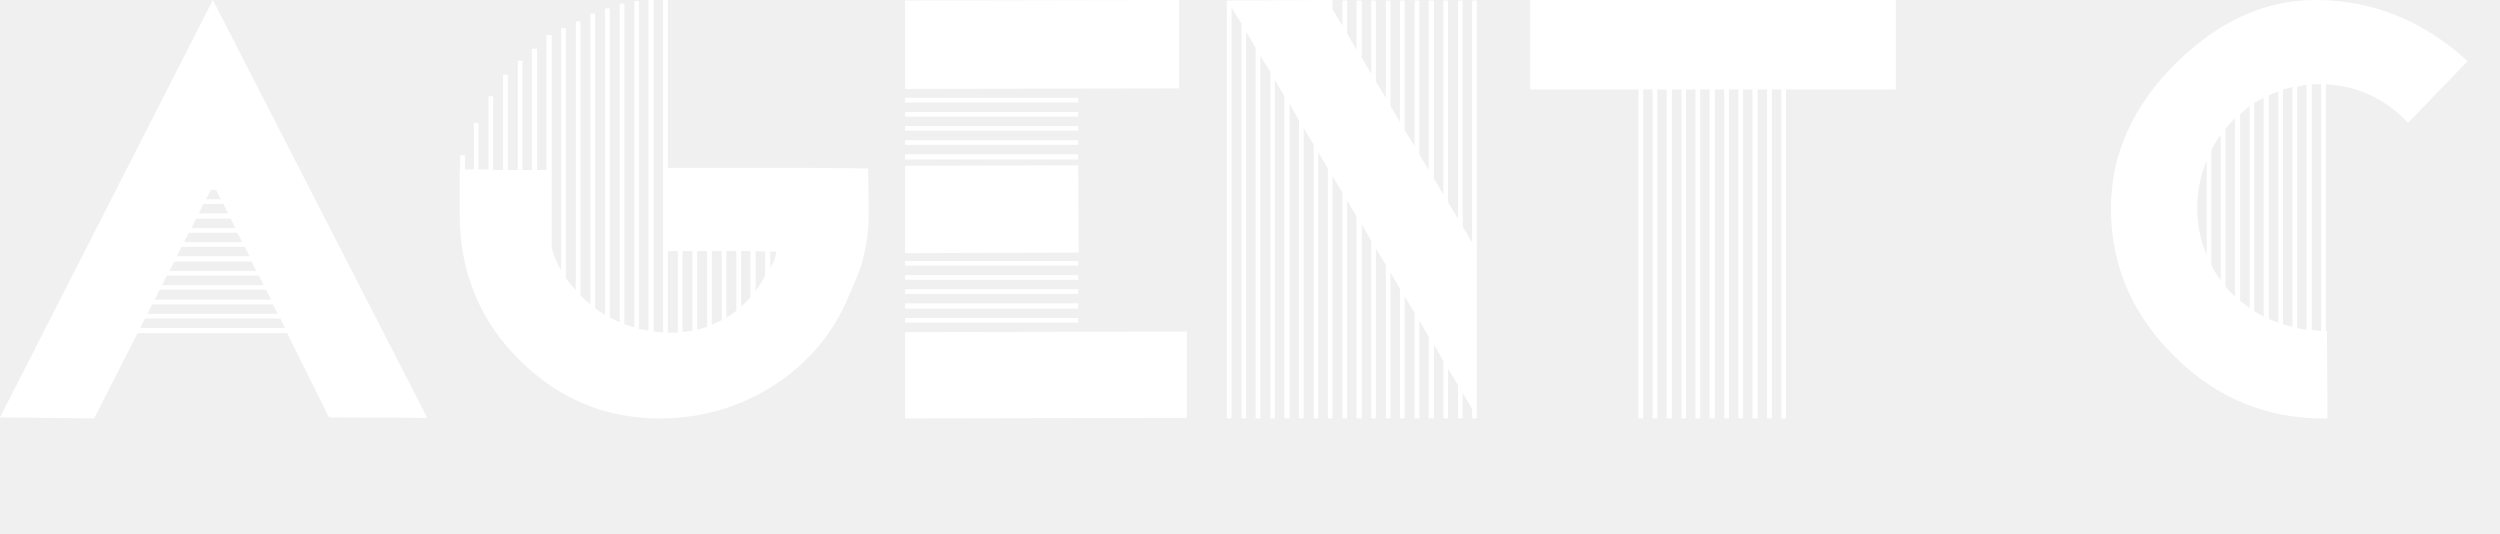
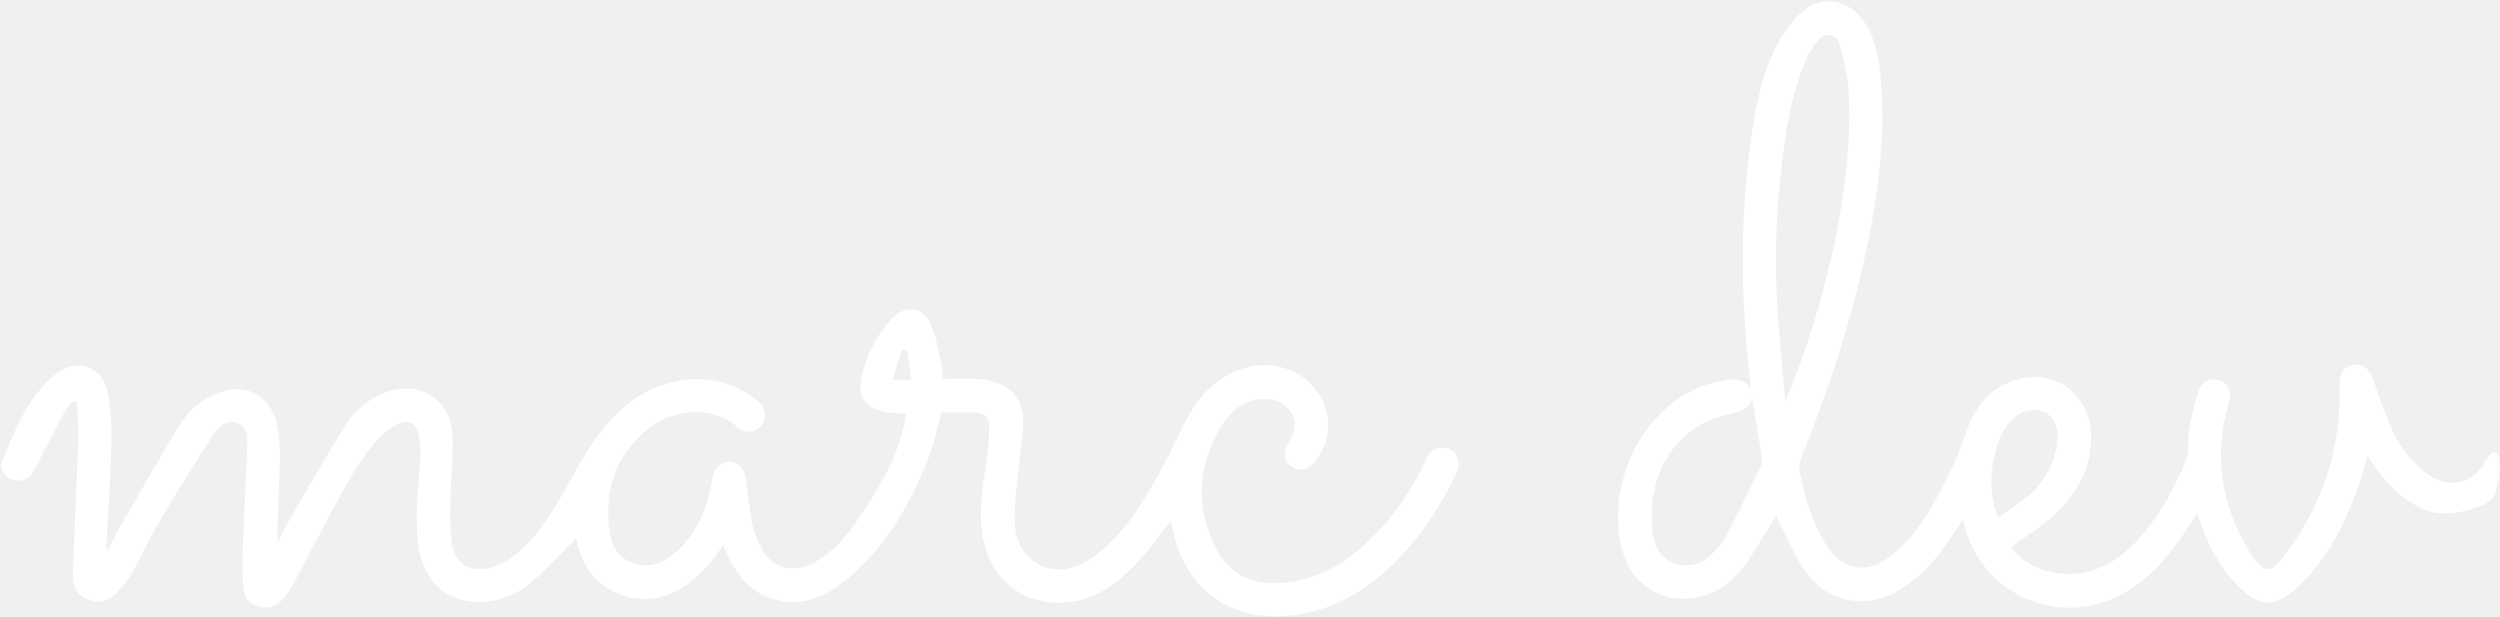
- <svg xmlns="http://www.w3.org/2000/svg" width="239" height="51" viewBox="0 0 239 51" fill="none">
-   <path d="M40.85 39.95L31.45 39.9L27.45 31.85H13.15L9 40L0 39.9L20.35 -5.96046e-07L40.85 39.95ZM19.7 19.05H21.1L20.65 18.15H20.15L19.7 19.05ZM21.8 20.4L21.35 19.5H19.45L19 20.4H21.8ZM22.5 21.8L22.05 20.9H18.75L18.3 21.8H22.5ZM23.15 23.15L22.7 22.25H18.05L17.6 23.15H23.15ZM23.85 24.5L23.4 23.6H17.35L16.9 24.5H23.85ZM24.5 25.9L24.05 25H16.65L16.2 25.9H24.5ZM25.2 27.25L24.75 26.35H15.95L15.5 27.25H25.2ZM25.9 28.65L25.45 27.7H15.25L14.8 28.65H25.9ZM26.1 29.1H14.55L14.1 30H26.55L26.1 29.1ZM13.85 30.45L13.4 31.35H27.25L26.8 30.45H13.85ZM77.495 16.05L82.995 16.1L83.045 20.1C83.079 22.033 82.812 23.883 82.245 25.65C82.112 26.017 81.695 27.017 80.995 28.65C79.562 31.95 77.295 34.633 74.195 36.7C70.862 38.9 67.145 40 63.045 40C57.945 40 53.529 38.183 49.795 34.55C45.895 30.75 43.945 26.05 43.945 20.45C43.945 17.617 43.945 16.2 43.945 16.2H43.995V14.85H44.445V16.2H45.295V11.75H45.745V16.2H46.695V9.2H47.145V16.25H48.095V7.15H48.545V16.25H49.495V5.8H49.945V16.25H50.845V4.65H51.345V16.25H52.245V3.35H52.745V23.75C52.945 24.45 53.245 25.15 53.645 25.85V2.7H54.095V26.6C54.495 27.133 54.812 27.517 55.045 27.75V2.05H55.495V28.25C55.895 28.65 56.212 28.933 56.445 29.1V1.3H56.895V29.45C57.162 29.683 57.479 29.9 57.845 30.1V0.8H58.295V30.35C58.695 30.55 59.012 30.7 59.245 30.8V0.35H59.695V31C60.095 31.133 60.412 31.233 60.645 31.3V0.1H61.095V31.45L61.995 31.6V-5.96046e-07H62.495V31.7C62.595 31.7 62.745 31.717 62.945 31.75C63.145 31.75 63.295 31.767 63.395 31.8V-5.96046e-07H63.845V16.05H77.495ZM73.145 26.3V24.05C72.779 24.05 72.479 24.033 72.245 24V27.8C72.712 27.133 73.012 26.633 73.145 26.3ZM70.395 24H69.445V30.35C69.812 30.15 70.129 29.933 70.395 29.7V24ZM68.045 31.05C68.279 30.95 68.595 30.8 68.995 30.6V24H68.045V31.05ZM67.595 31.25V24H66.645V31.5C66.879 31.467 67.195 31.383 67.595 31.25ZM65.245 31.75C65.479 31.717 65.795 31.667 66.195 31.6V24H65.245V31.75ZM63.845 24V31.8H64.795V24H63.845ZM70.845 24V29.3C71.212 29 71.512 28.7 71.745 28.4V24H70.845ZM73.645 24.05V25.6C74.012 25 74.195 24.483 74.195 24.05H73.645ZM112.723 -5.96046e-07V8.45L86.523 8.5V0.05L112.723 -5.96046e-07ZM103.073 15.8L103.123 24.15L86.523 24.2V15.85L103.073 15.8ZM86.523 31.75L113.473 31.7V39.95L86.523 40V31.75ZM86.523 30.4H103.073V30.85H86.523V30.4ZM86.523 29H103.073V29.5H86.523V29ZM86.523 27.65H103.073V28.1H86.523V27.65ZM86.523 26.3H103.073V26.75H86.523V26.3ZM86.523 24.95H103.073V25.4H86.523V24.95ZM86.523 14.75H103.073V15.25H86.523V14.75ZM86.523 13.4H103.073V13.85H86.523V13.4ZM86.523 12.05H103.073V12.5H86.523V12.05ZM86.523 10.7H103.073V11.15H86.523V10.7ZM86.523 9.35H103.073V9.8H86.523V9.35ZM117.285 40V0.05L126.935 -5.96046e-07H127.385V0.9L128.335 2.45V0.05H128.785V3.2L129.685 4.75V0.05H130.185V5.5L131.085 7.05V0.05H131.535V7.8L132.485 9.35V0.05H132.935V10.15L133.835 11.65V0.05H134.285V12.45L135.235 13.95V0.05H135.685V14.75L136.585 16.25V0.05H137.085V17.05L137.985 18.6V0.05H138.435V19.35L139.385 20.9V0.05H139.835V21.65L140.735 23.2V0.05H141.185V40H140.735V39.1L139.835 37.55V40H139.385V36.8L138.435 35.25V40H137.985V34.5L137.085 32.95V40H136.585V32.2L135.685 30.65V40H135.235V29.9L134.285 28.35V40H133.835V27.6L132.935 26.05V40H132.485V25.3L131.535 23.75V40H131.085V23L130.185 21.45V40H129.685V20.7L128.785 19.15V40H128.335V18.4L127.385 16.85V40H126.935V16.1L126.035 14.55V40H125.585V13.8L124.635 12.25V40H124.185V11.5L123.285 9.95V40H122.785V9.2L121.885 7.65V40H121.435V6.85L120.485 5.35V40H120.035V4.55L119.135 3.05V40H118.685V2.25L117.735 0.75V40H117.285ZM146.289 -5.96046e-07H181.239V8.55H170.739V40H170.289V8.55H169.389V40H168.939V8.55H168.039V40H167.539V8.55H166.639V40H166.189V8.55H165.289V40H164.839V8.55H163.939V40H163.439V8.55H162.539V40H162.089V8.55H161.189V40H160.739V8.55H159.839V40H159.339V8.55H158.439V40H157.989V8.55H157.089V40H156.639V8.55H146.289V-5.96046e-07ZM201.807 20.05C201.773 14.817 203.873 10.117 208.107 5.95C212.173 1.983 216.59 -5.96046e-07 221.357 -5.96046e-07C226.79 -5.96046e-07 231.64 1.95 235.907 5.85L230.207 11.75C228.107 9.483 225.49 8.25 222.357 8.05V31.65H222.457L222.507 40C222.307 40 222.207 40 222.207 40C216.707 40.033 211.94 38.067 207.907 34.1C203.873 30.133 201.84 25.45 201.807 20.05ZM216.407 9.35C216.007 9.55 215.707 9.717 215.507 9.85V29.75C215.707 29.883 216.007 30.05 216.407 30.25V9.35ZM214.157 28.75C214.257 28.817 214.407 28.933 214.607 29.1C214.807 29.233 214.957 29.35 215.057 29.45V10.15C214.457 10.65 214.157 10.9 214.157 10.9V28.75ZM217.807 8.75C217.34 8.917 217.04 9.033 216.907 9.1V30.5C217.407 30.7 217.707 30.817 217.807 30.85V8.75ZM219.157 8.3C219.057 8.333 218.907 8.383 218.707 8.45C218.507 8.483 218.357 8.517 218.257 8.55V31C218.657 31.133 218.957 31.217 219.157 31.25V8.3ZM220.507 8.1C220.407 8.1 220.257 8.133 220.057 8.2C219.857 8.233 219.707 8.267 219.607 8.3V31.35C219.907 31.45 220.207 31.5 220.507 31.5V8.1ZM212.307 26.8V12.9C211.973 13.333 211.673 13.817 211.407 14.35V25.35C211.673 25.883 211.973 26.367 212.307 26.8ZM210.957 24.35V15.35C210.357 16.783 210.057 18.3 210.057 19.9C210.057 21.5 210.357 22.983 210.957 24.35ZM212.757 12.3V27.4C212.857 27.5 213.007 27.667 213.207 27.9C213.407 28.1 213.557 28.25 213.657 28.35V11.3C213.457 11.5 213.157 11.833 212.757 12.3ZM221.007 31.55C221.107 31.55 221.257 31.567 221.457 31.6C221.657 31.6 221.807 31.617 221.907 31.65V8.05H221.007V31.55Z" fill="white" />
+ <svg xmlns="http://www.w3.org/2000/svg" viewBox="0 0 1375 339">
+   <path fill="#ffffff" d="M419.344 302.535c6.799 12.032 19.595 12.4 30.079 5.982 9.278-5.68 16.366-13.653 22.304-22.566 11.154-16.738 21.92-33.726 25.809-53.963.277-1.441.443-2.904.663-4.372-4.61-.453-8.98-.43-13.128-1.38-9.34-2.138-13.277-8.466-11.437-17.787 2.368-11.994 7.677-22.59 15.636-31.847 8.168-9.498 18.352-8.586 23.187 2.959 3.082 7.358 3.924 15.663 5.677 23.564.35 1.574.277 3.242.426 5.236 1.683 0 2.972-.008 4.262 0 5.486.038 11.012-.33 16.45.195 16.968 1.638 24.889 11.187 23.366 28.263-1.005 11.264-2.693 22.465-3.833 33.719-.552 5.45-.901 10.967-.736 16.436.678 22.44 21.325 33.314 40.346 21.226 12.03-7.646 20.978-18.405 28.616-30.222 4.774-7.386 9.117-15.07 13.32-22.803 3.598-6.622 6.785-13.471 10.04-20.275 7.14-14.923 17.033-27.084 33.44-32.241 19.769-6.213 40.142 4.041 45.49 23.003 2.885 10.227.438 19.834-5.956 28.214-3.65 4.785-9.091 5.558-13.186 2.551-4.16-3.055-4.686-7.857-1.385-13.225 3.129-5.086 4.806-10.414 1.52-15.957-3.365-5.677-8.838-7.928-15.23-7.802-11.024.218-18.576 6.81-23.648 15.417-13 22.062-14.244 45.052-1.992 67.905 7.182 13.396 19.352 18.639 34.21 17.914 21.035-1.026 37.588-11.416 51.86-25.848 12.256-12.392 21.841-26.759 29.113-42.643 2.45-5.351 7.373-7.366 12.213-5.234 4.864 2.142 6.847 7.788 4.324 13.049-11.068 23.08-25.317 43.778-45.8 59.589-14.97 11.555-31.742 18.574-50.897 19.3-29.217 1.107-51.026-15.005-58.414-43.33-.793-3.036-1.416-6.117-2.084-9.03-6.128 7.678-11.722 15.789-18.43 22.84-10.419 10.95-22.1 20.223-38.065 21.872-23.074 2.382-41.36-10.787-46.471-33.589-3.25-14.5-.684-28.78 1.393-43.113.88-6.076 1.463-12.227 1.67-18.361.226-6.677-2.32-9.15-8.842-9.308-4.83-.118-9.666-.026-14.5-.028h-3.122c-2.203 8.225-3.664 16.604-6.674 24.384-10.133 26.195-23.888 50.158-46.094 68.191-11.31 9.184-24.106 14.257-38.942 10.257-13.151-3.545-20.61-13.291-25.992-25.047-.682-1.49-1.31-3.006-2.191-5.032-6.26 9.924-13.504 18.222-23.247 24.1-22.432 13.535-50.063 2.193-56.441-23.22-.427-1.7-.885-3.392-1.18-4.522-7.758 7.78-15.24 16.006-23.504 23.353-7.151 6.357-15.7 10.605-25.505 11.523-21.138 1.978-35.27-10.241-37.883-31.95-1.912-15.894.288-31.553 1.307-47.31.275-4.259-.006-8.7-.933-12.856-1.257-5.64-5.216-7.972-10.49-5.818-3.995 1.632-7.915 4.31-10.877 7.457-13.045 13.857-21.052 30.995-29.974 47.507-5.762 10.666-11.243 21.484-17.028 32.137a58.972 58.972 0 0 1-6.396 9.484c-3.354 4.04-7.928 5.482-13.041 4.217-5.05-1.25-8.261-4.878-8.633-9.853-.58-7.758-.579-15.59-.305-23.373.64-18.126 1.68-36.238 2.353-54.363.189-5.104.69-11.077-5.32-13.343-6.043-2.276-10.493 1.98-13.339 6.35a1297.063 1297.063 0 0 0-29.176 46.949c-5.493 9.276-9.84 19.225-15.207 28.58-2.602 4.534-5.894 8.916-9.729 12.434-4.597 4.216-10.517 4.984-16.286 2.082-5.417-2.723-7.046-7.839-6.836-13.431.932-24.776 2.145-49.541 2.992-74.32.234-6.829-.447-13.69-.708-20.536l-1.925-.382c-1.377 1.53-3.123 2.863-4.071 4.625-5.57 10.357-11.04 20.771-16.356 31.26-1.858 3.665-3.583 7.124-8.182 7.888-6.505 1.082-12.811-4.735-10.43-10.74 6.92-17.448 13.971-35.087 29.01-47.531 10.959-9.068 24.808-5.438 28.386 8.246 2.513 9.61 2.665 20.06 2.464 30.108-.376 18.79-1.776 37.561-2.73 56.34-.022.436.186.882.532 2.39 2.766-5.211 4.993-9.717 7.494-14.064 10.27-17.855 20.457-35.763 31.026-53.44 4.573-7.65 10.777-13.98 18.962-17.993 17.566-8.61 33.171-.886 36.393 18.436 1.11 6.657 1.138 13.577.93 20.354-.428 13.952-1.347 27.888-1.143 42.164 2.459-4.735 4.726-9.581 7.41-14.185 10.029-17.204 19.864-34.536 30.456-51.389 4.812-7.657 12.053-13.263 20.647-16.755 18.331-7.449 35.829 2.188 37.552 21.878 1.018 11.64-.733 23.509-.971 35.28-.158 7.8-.339 15.653.37 23.401 1.232 13.447 11.042 19.31 23.805 14.75 8.574-3.064 15.183-8.876 21.016-15.593 10.992-12.659 18.196-27.67 26.553-42.046 12.2-20.988 27.357-39.385 53.367-44.281 16.204-3.05 30.691.608 43.595 10.653 4.454 3.467 5.597 8.242 3.251 12.342-2.207 3.856-5.565 5.618-10.038 4.482-1.243-.316-2.6-.824-3.524-1.663-15.006-13.635-38.413-10.202-52.447 2.681-16.27 14.936-21.574 33.937-18.307 55.343 1.21 7.92 5.58 14.231 13.912 16.669 9.035 2.642 16.445-.986 22.821-6.778 10.47-9.51 16.043-21.817 18.832-35.5.465-2.282.662-4.632 1.282-6.868 1.236-4.447 5.4-7.312 9.749-6.942 4.08.347 7.404 3.707 8.054 8.252 1.315 9.202 2.243 18.479 4.031 27.587.842 4.29 3.303 8.264 5.245 12.68m71.832-93.556h10.115l-2.499-16.378-2.535-.256c-1.967 5.47-3.933 10.939-5.08 16.634ZM1367 277s-19.7 9.881-34.589 2.888c-13.138-6.17-22.395-16.383-30.181-29.08-2.193 7.054-3.871 13.707-6.31 20.068-7.496 19.558-16.894 38.04-32.659 52.434-12.25 11.184-20.39 10.891-32.2-.865-11.116-11.064-17.614-24.794-22.567-40.06-3.416 5.118-6.492 9.986-9.825 14.671-9.07 12.752-19.638 23.87-33.97 30.884-35.532 17.387-76.74-2.685-85.105-42.067-3.302 4.84-6.33 9.34-9.42 13.799-6.8 9.808-14.87 18.308-25.106 24.645-17.257 10.683-38.611 7.806-50.906-8.39-6.316-8.32-10.256-18.452-15.2-27.803-.837-1.584-1.318-3.357-1.917-4.922-5.448 8.821-10.496 17.723-16.266 26.128-5.332 7.765-12.202 14.175-21.236 17.536-20.938 7.79-41.911-2.975-47.434-24.828-8.826-34.928 9.915-75.788 43.344-89.398 4.547-1.851 9.541-2.773 14.418-3.592 4.908-.825 9.725-.429 13.073 4.544-.704-6.842-1.494-13.677-2.096-20.528-3.416-38.927-3.29-77.811 2.255-116.543 2.522-17.618 5.72-35.255 14.008-51.218 3.596-6.929 8.359-13.814 14.178-18.905 10.948-9.58 26.052-6.555 34.092 5.621 5.366 8.127 7.55 17.331 8.593 26.815 3.474 31.607-.24 62.72-6.45 93.691-8.226 41.026-21.29 80.52-36.885 119.262-1.073 2.665-1.215 6.137-.6 8.977 3.17 14.657 7.167 29.075 16.204 41.448 8.093 11.08 20.155 13.11 31.456 5.151 10.261-7.225 17.88-16.962 24.08-27.666 7.64-13.194 14.538-26.727 19.396-41.349 5.199-15.644 14.983-27.463 32.365-30.516 20.17-3.543 37.134 12.165 36.59 33.758-.44 17.43-8.566 31.283-21.21 42.462-6.911 6.11-14.895 11.007-22.748 16.707 5.622 7.7 13.576 12.5 23.451 14.154 20.972 3.513 36.319-6.109 49.142-21.347 10.158-12.071 17.585-25.866 23.553-40.311 1.986-4.805.697-10.865 1.64-16.222 1.286-7.315 2.91-14.618 5.08-21.715 1.717-5.618 6.811-7.82 11.865-6.093 4.663 1.593 6.737 6.927 5.035 12.426-8.802 28.431-4.293 55.523 10.508 80.514 9.287 15.68 13.257 12.89 21.831 1.005 19.543-27.086 29.467-57.45 28.515-91.09-.2-7.05 2.647-10.987 8.2-11.473 4.991-.436 8.115 2.296 10.081 7.693 4.026 11.044 7.49 22.439 12.932 32.769 3.75 7.116 9.719 13.542 15.962 18.762 12.156 10.162 27.12 6.342 34.025-7.647.771-1.563 2.145-2.828 3.745-3.924 2.767 2.099 2.828 2.23 3.263 8.74.117 1.746-1.964 15.456-4 17-1093.432 829.622-4 3-4 3Zm-356.114-152.805c4.23-23.978 7.207-48.112 5.92-72.478-.484-9.16-2.513-18.38-5.016-27.24-1.766-6.257-7.573-7.048-12.009-2.202-2.416 2.64-4.396 5.879-5.857 9.165-9.46 21.279-12.416 44.074-14.827 66.905-2.733 25.871-2.953 51.835-1.058 77.785 1.092 14.949 2.54 29.871 3.828 44.806 13.014-31.168 22.534-63.065 29.019-96.741M908.518 279.192c.217 5.125-.109 10.346.783 15.35 1.275 7.162 4.698 13.174 12.337 15.508 7.792 2.38 14.476.166 20.026-5.426 2.788-2.81 5.642-5.831 7.45-9.288 6.749-12.91 13.106-26.027 19.513-39.114.54-1.105.66-2.611.464-3.85-1.743-11.044-3.601-22.069-5.426-33.1-2.165 6.403-7.574 7.457-13 8.64-13.179 2.877-23.95 9.519-31.773 20.667-6.262 8.925-9.513 18.895-10.374 30.613m208.04-7.133c8.604-8.402 14.177-18.277 15.09-30.51.581-7.798-3.071-14.271-9.333-15.611-5.727-1.225-10.838.272-15.159 4.305-11.27 10.52-15.662 38.149-8.103 54.545 5.766-4.15 11.38-8.19 17.505-12.73Z" />
</svg>
